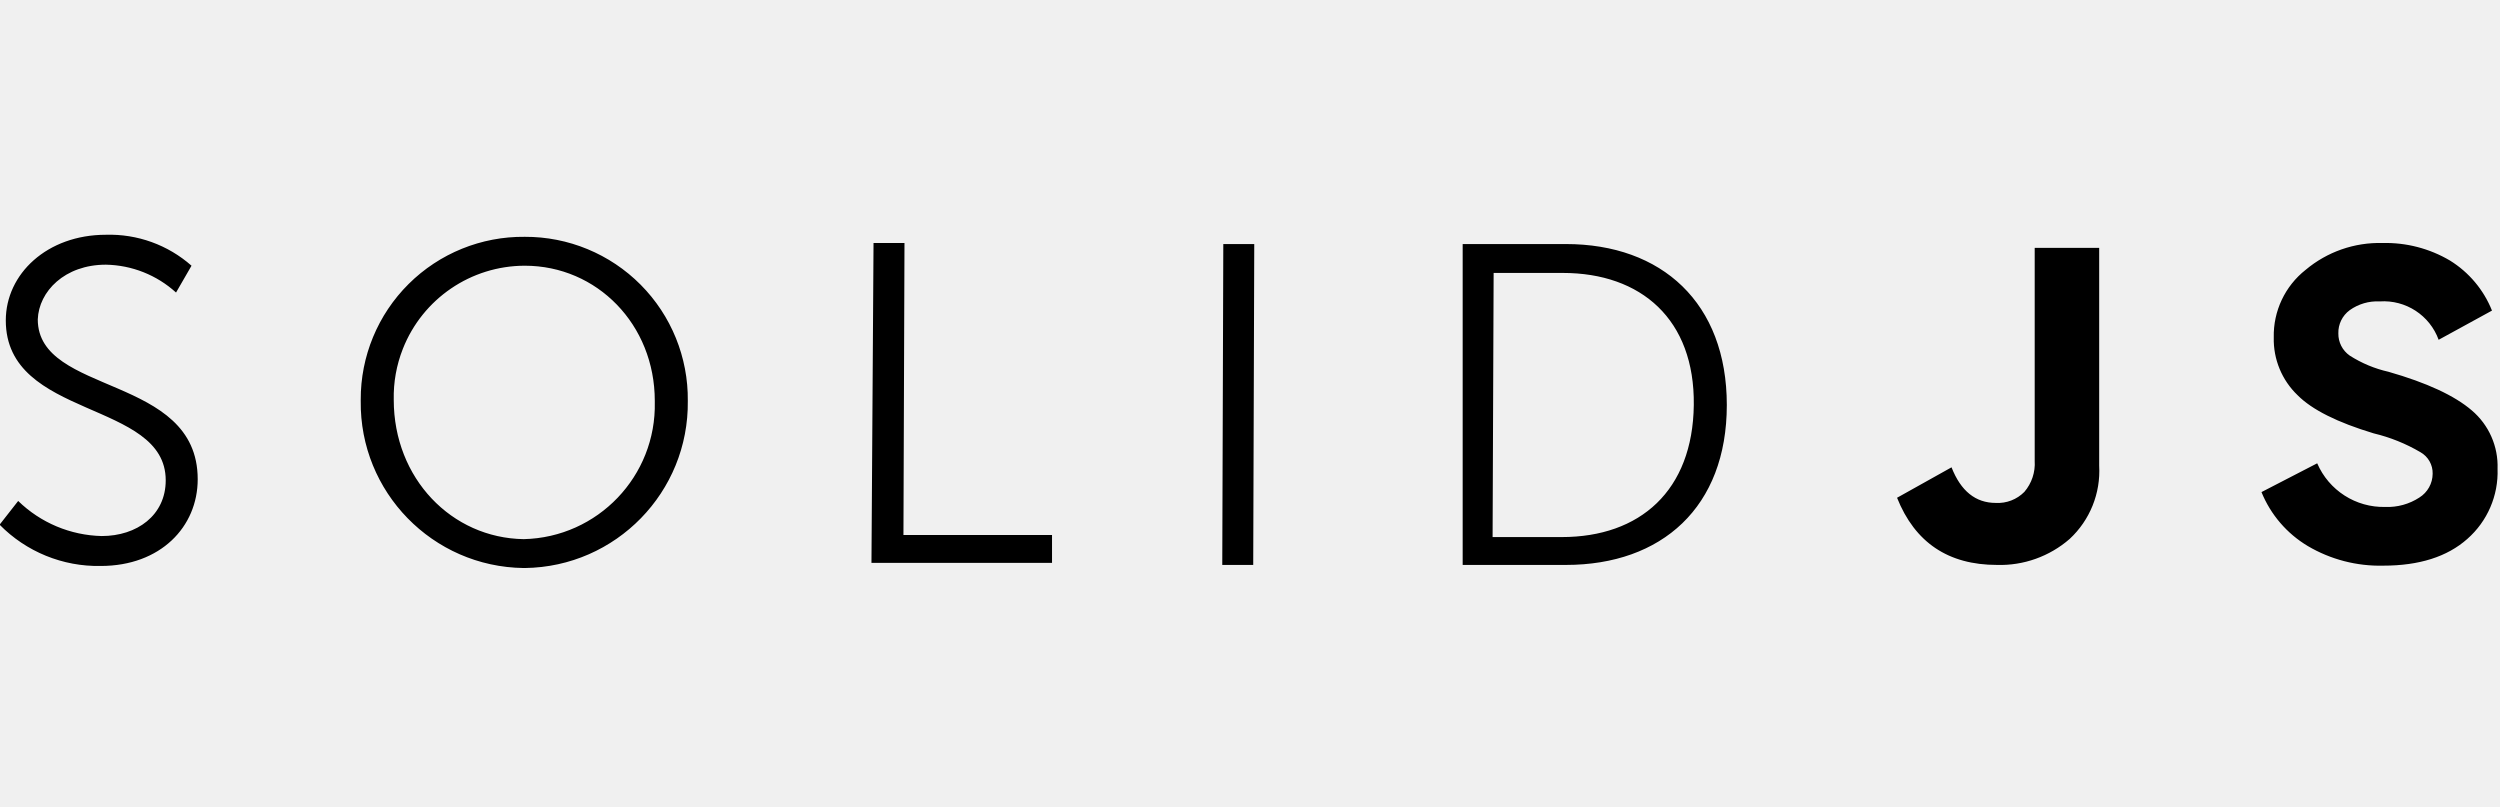
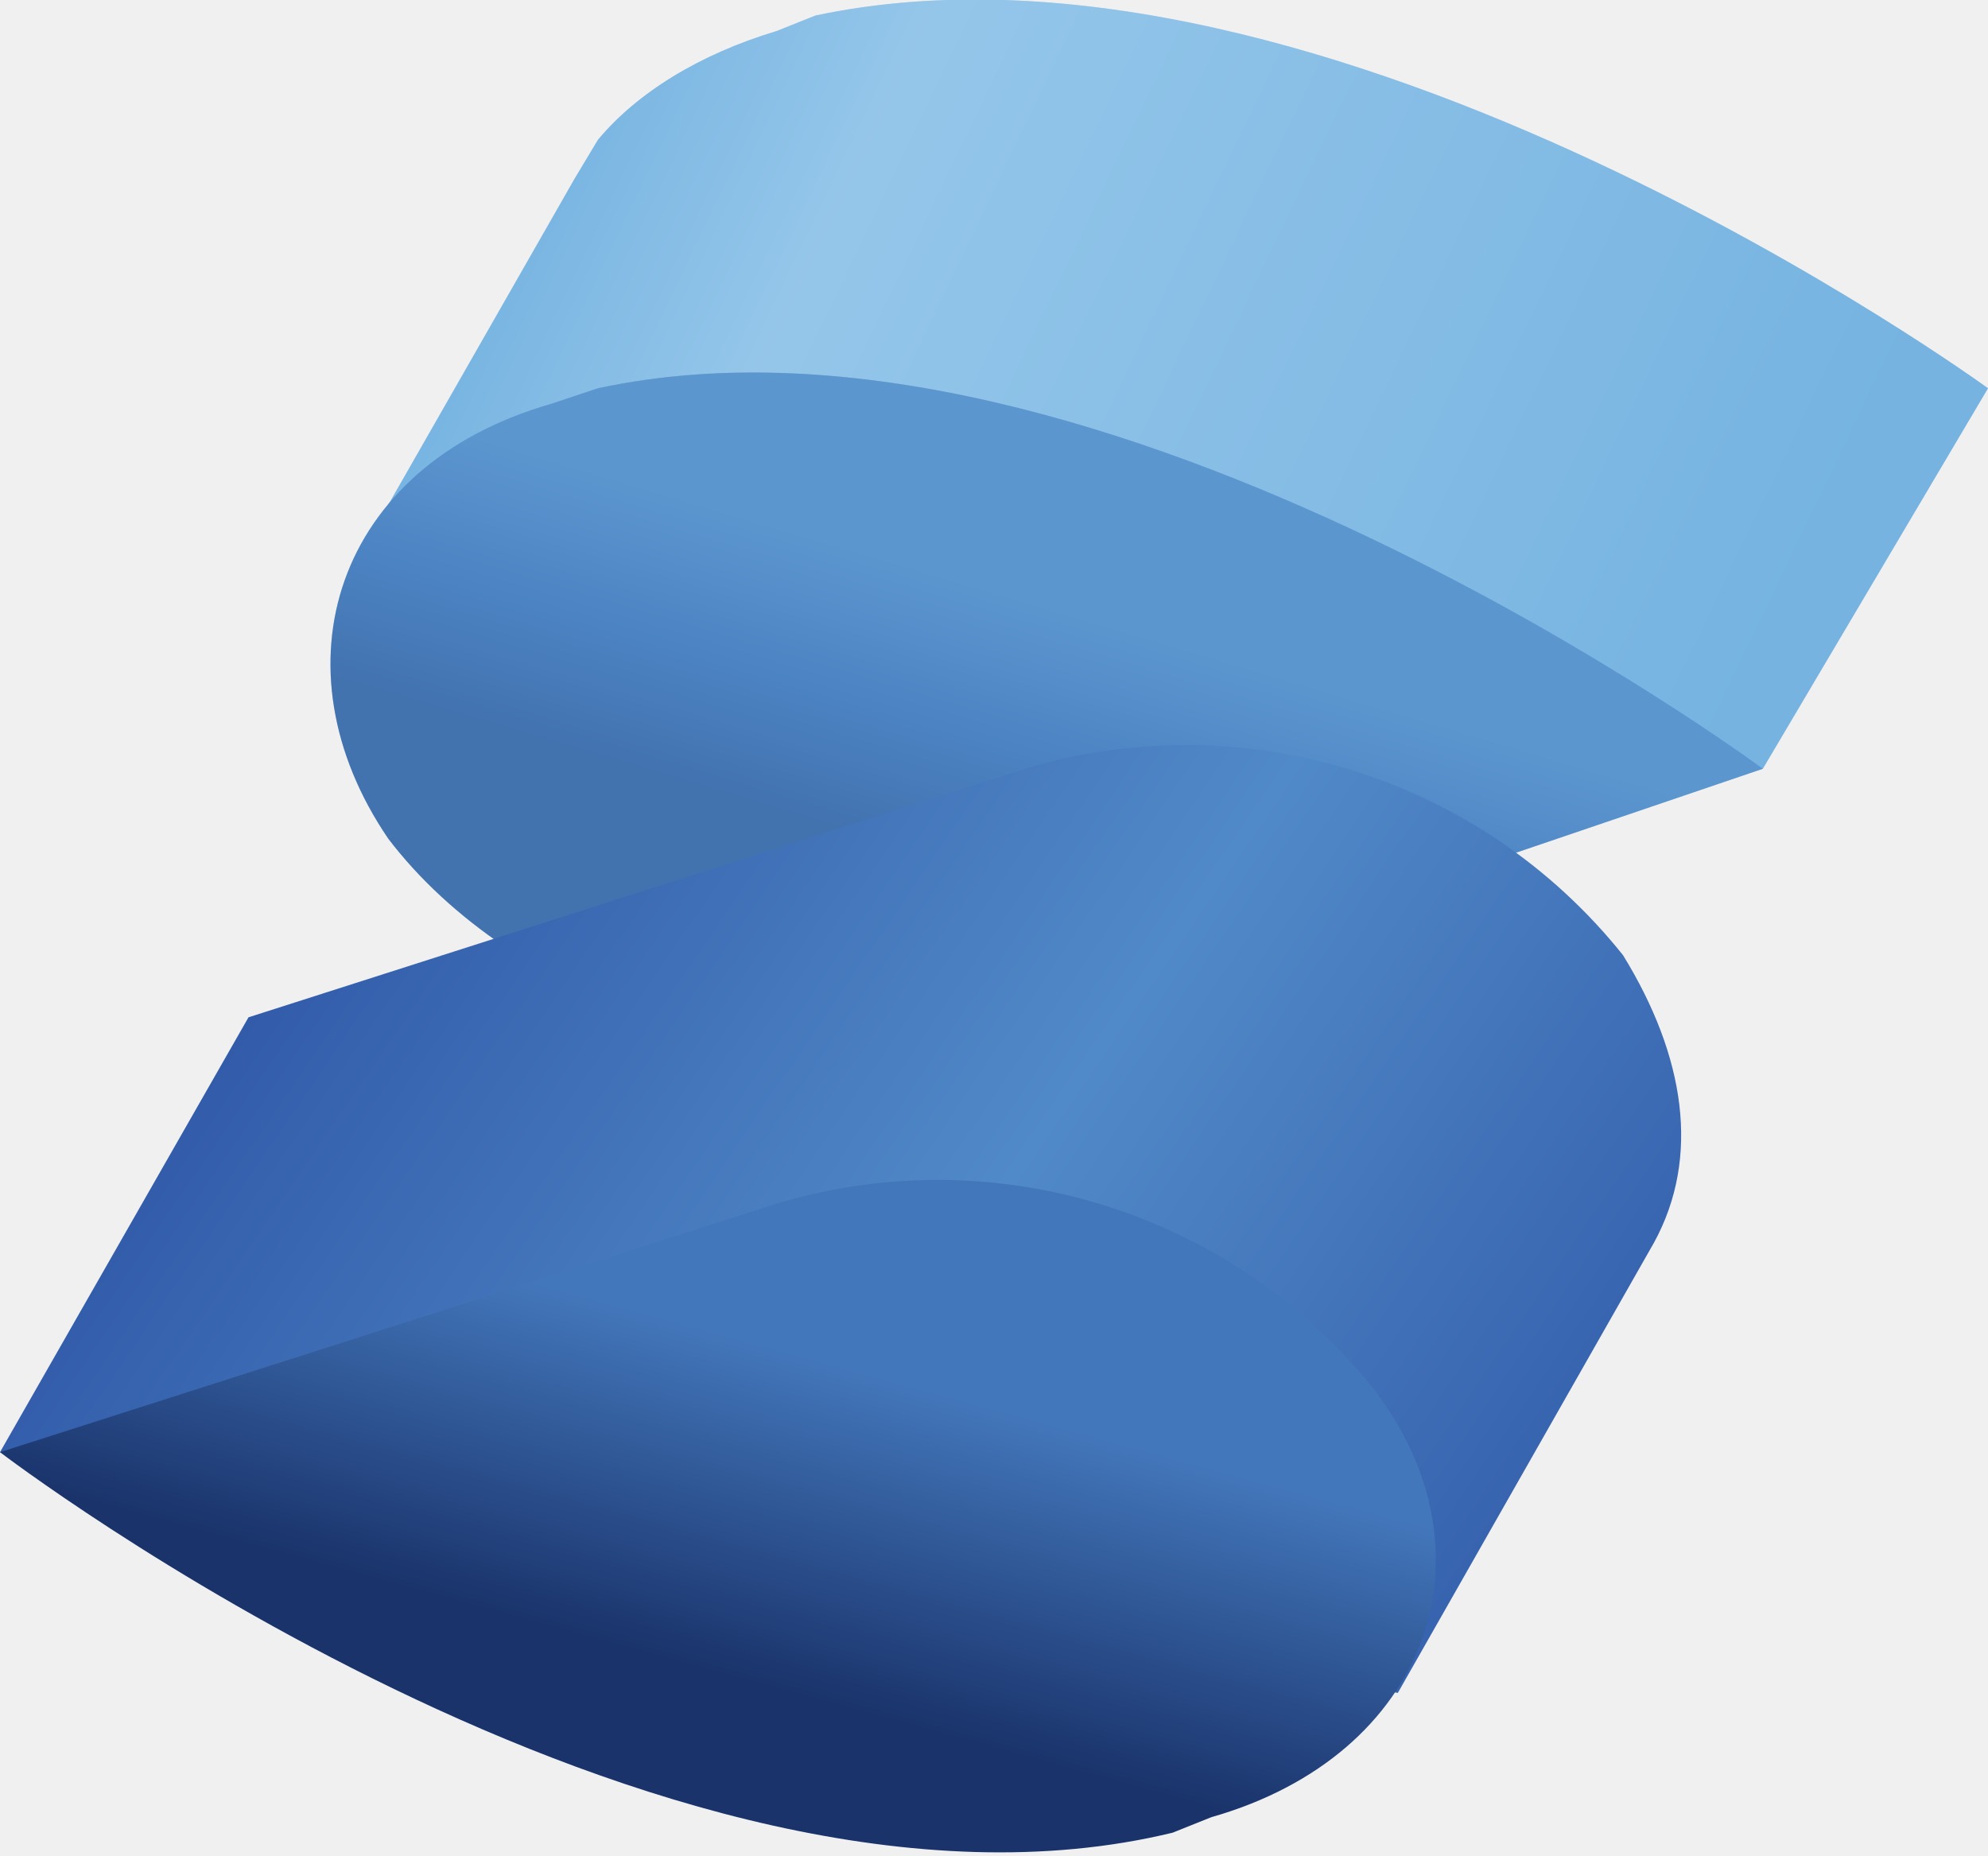
- <svg xmlns="http://www.w3.org/2000/svg" width="682" height="220" fill="none">
-   <g clip-path="url(#a)">
-     <path fill="#000" d="M4.958 136.662a33.778 33.778 0 0 0 22.8 9.57c9.57 0 17.45-5.629 17.45-15.199 0-21.955-43.628-16.607-43.628-43.628 0-12.667 11.26-23.362 27.303-23.362a33.777 33.777 0 0 1 23.362 8.444l-4.222 7.318a29.217 29.217 0 0 0-19.14-7.6c-11.259 0-18.296 7.318-18.577 14.918 0 20.829 43.628 14.918 43.628 43.628 0 12.948-10.133 23.644-26.458 23.644A37.612 37.612 0 0 1-.108 143.136l5.066-6.474ZM143.16 64.605a44.274 44.274 0 0 1 44.473 44.754 45.036 45.036 0 0 1-44.473 45.599h-.281a45.035 45.035 0 0 1-44.472-45.599v-.281a44.27 44.27 0 0 1 13.066-31.606 44.278 44.278 0 0 1 31.687-12.867Zm-.281 82.471a36.588 36.588 0 0 0 35.747-37.407v-.31c0-20.829-15.763-36.872-35.466-36.872a35.799 35.799 0 0 0-33.256 22.66 35.796 35.796 0 0 0-2.49 13.931c0 21.392 15.762 37.717 35.465 37.998Zm95.419-80.782h8.444l-.282 79.657h40.532v7.599h-49.257l.563-87.256Zm95.418.282h8.444l-.281 87.537h-8.444l.281-87.537Zm65.301 0h28.148c26.176 0 43.909 16.044 43.909 43.909 0 27.866-17.733 43.628-43.909 43.628h-28.148V66.576Zm27.022 79.937c21.391 0 35.747-12.666 36.028-36.028.282-23.362-14.355-36.028-35.747-36.028h-18.858l-.282 72.056h18.859Zm118.696 7.6a28.906 28.906 0 0 0 19.872-7.093 25.326 25.326 0 0 0 8.05-19.984V67.617h-17.592v58.124a11.817 11.817 0 0 1-2.815 8.444 10.169 10.169 0 0 1-7.796 3.012c-5.517 0-9.542-3.237-12.076-9.711l-14.861 8.303c4.879 12.216 13.97 18.324 27.274 18.324h-.056Zm105.439.197c9.767 0 17.423-2.42 22.912-7.29a24.285 24.285 0 0 0 8.247-19.112 19.953 19.953 0 0 0-7.037-15.959c-4.729-4.053-12.3-7.544-22.715-10.527a33.103 33.103 0 0 1-10.583-4.42 7.238 7.238 0 0 1-3.096-6.05 7.6 7.6 0 0 1 3.096-6.334 12.95 12.95 0 0 1 8.191-2.392 15.956 15.956 0 0 1 16.072 10.47l14.552-7.965a28.481 28.481 0 0 0-11.456-13.652 34.48 34.48 0 0 0-18.408-4.785 31.273 31.273 0 0 0-20.97 7.319 22.836 22.836 0 0 0-8.697 18.436 21.104 21.104 0 0 0 6.53 15.79c3.922 3.941 10.837 7.403 20.744 10.387a46.485 46.485 0 0 1 12.723 5.122 6.57 6.57 0 0 1 2.492 2.476 6.548 6.548 0 0 1 .857 3.407 7.706 7.706 0 0 1-3.631 6.502 15.87 15.87 0 0 1-9.288 2.562 19.708 19.708 0 0 1-18.577-11.907l-15.2 7.853a30.544 30.544 0 0 0 12.638 14.721 38.672 38.672 0 0 0 20.604 5.348" />
-   </g>
+ <svg xmlns="http://www.w3.org/2000/svg" viewBox="0 0 256 239">
  <defs>
-     <clipPath id="a">
-       <path fill="#fff" d="M0 0h682v220H0z" />
-     </clipPath>
+     <linearGradient id="a" x1="-5.9%" x2="91.4%" y1="38.3%" y2="60.9%">
+       <stop offset="10%" stop-color="#76B3E1" />
+       <stop offset="30%" stop-color="#DCF2FD" />
+       <stop offset="100%" stop-color="#76B3E1" />
+     </linearGradient>
+     <linearGradient id="b" x1="57%" x2="37.9%" y1="38.4%" y2="68.4%">
+       <stop offset="0%" stop-color="#76B3E1" />
+       <stop offset="50%" stop-color="#4377BB" />
+       <stop offset="100%" stop-color="#1F3B77" />
+     </linearGradient>
+     <linearGradient id="c" x1="10.7%" x2="104.3%" y1="34.5%" y2="70.5%">
+       <stop offset="0%" stop-color="#315AA9" />
+       <stop offset="50%" stop-color="#518AC8" />
+       <stop offset="100%" stop-color="#315AA9" />
+     </linearGradient>
+     <linearGradient id="d" x1="62%" x2="17.8%" y1="29.6%" y2="105.1%">
+       <stop offset="0%" stop-color="#4377BB" />
+       <stop offset="50%" stop-color="#1A336B" />
+       <stop offset="100%" stop-color="#1A336B" />
+     </linearGradient>
  </defs>
+   <path fill="#76B3E1" d="M256 50S171-12 105 2l-5 2c-10 3-18 8-23 14l-3 5-24 42 42 8c17 11 40 16 61 11l74 15 29-49Z" />
+   <path fill="url(#a)" d="M256 50S171-12 105 2l-5 2c-10 3-18 8-23 14l-3 5-24 42 42 8c17 11 40 16 61 11l74 15 29-49Z" opacity=".3" />
+   <path fill="#518AC8" d="m77 50-6 2c-28 8-36 34-21 56 16 21 50 33 77 25l100-34S142 36 77 50Z" />
+   <path fill="url(#b)" d="m77 50-6 2c-28 8-36 34-21 56 16 21 50 33 77 25l100-34S142 36 77 50Z" opacity=".3" />
+   <path fill="url(#c)" d="M209 123a72 72 0 0 0-77-24L32 131 0 187l180 31 33-58c6-11 4-24-4-37Z" />
+   <path fill="url(#d)" d="M177 179a72 72 0 0 0-77-24L0 187s85 65 151 49l5-2c28-8 37-34 21-55Z" />
</svg>
